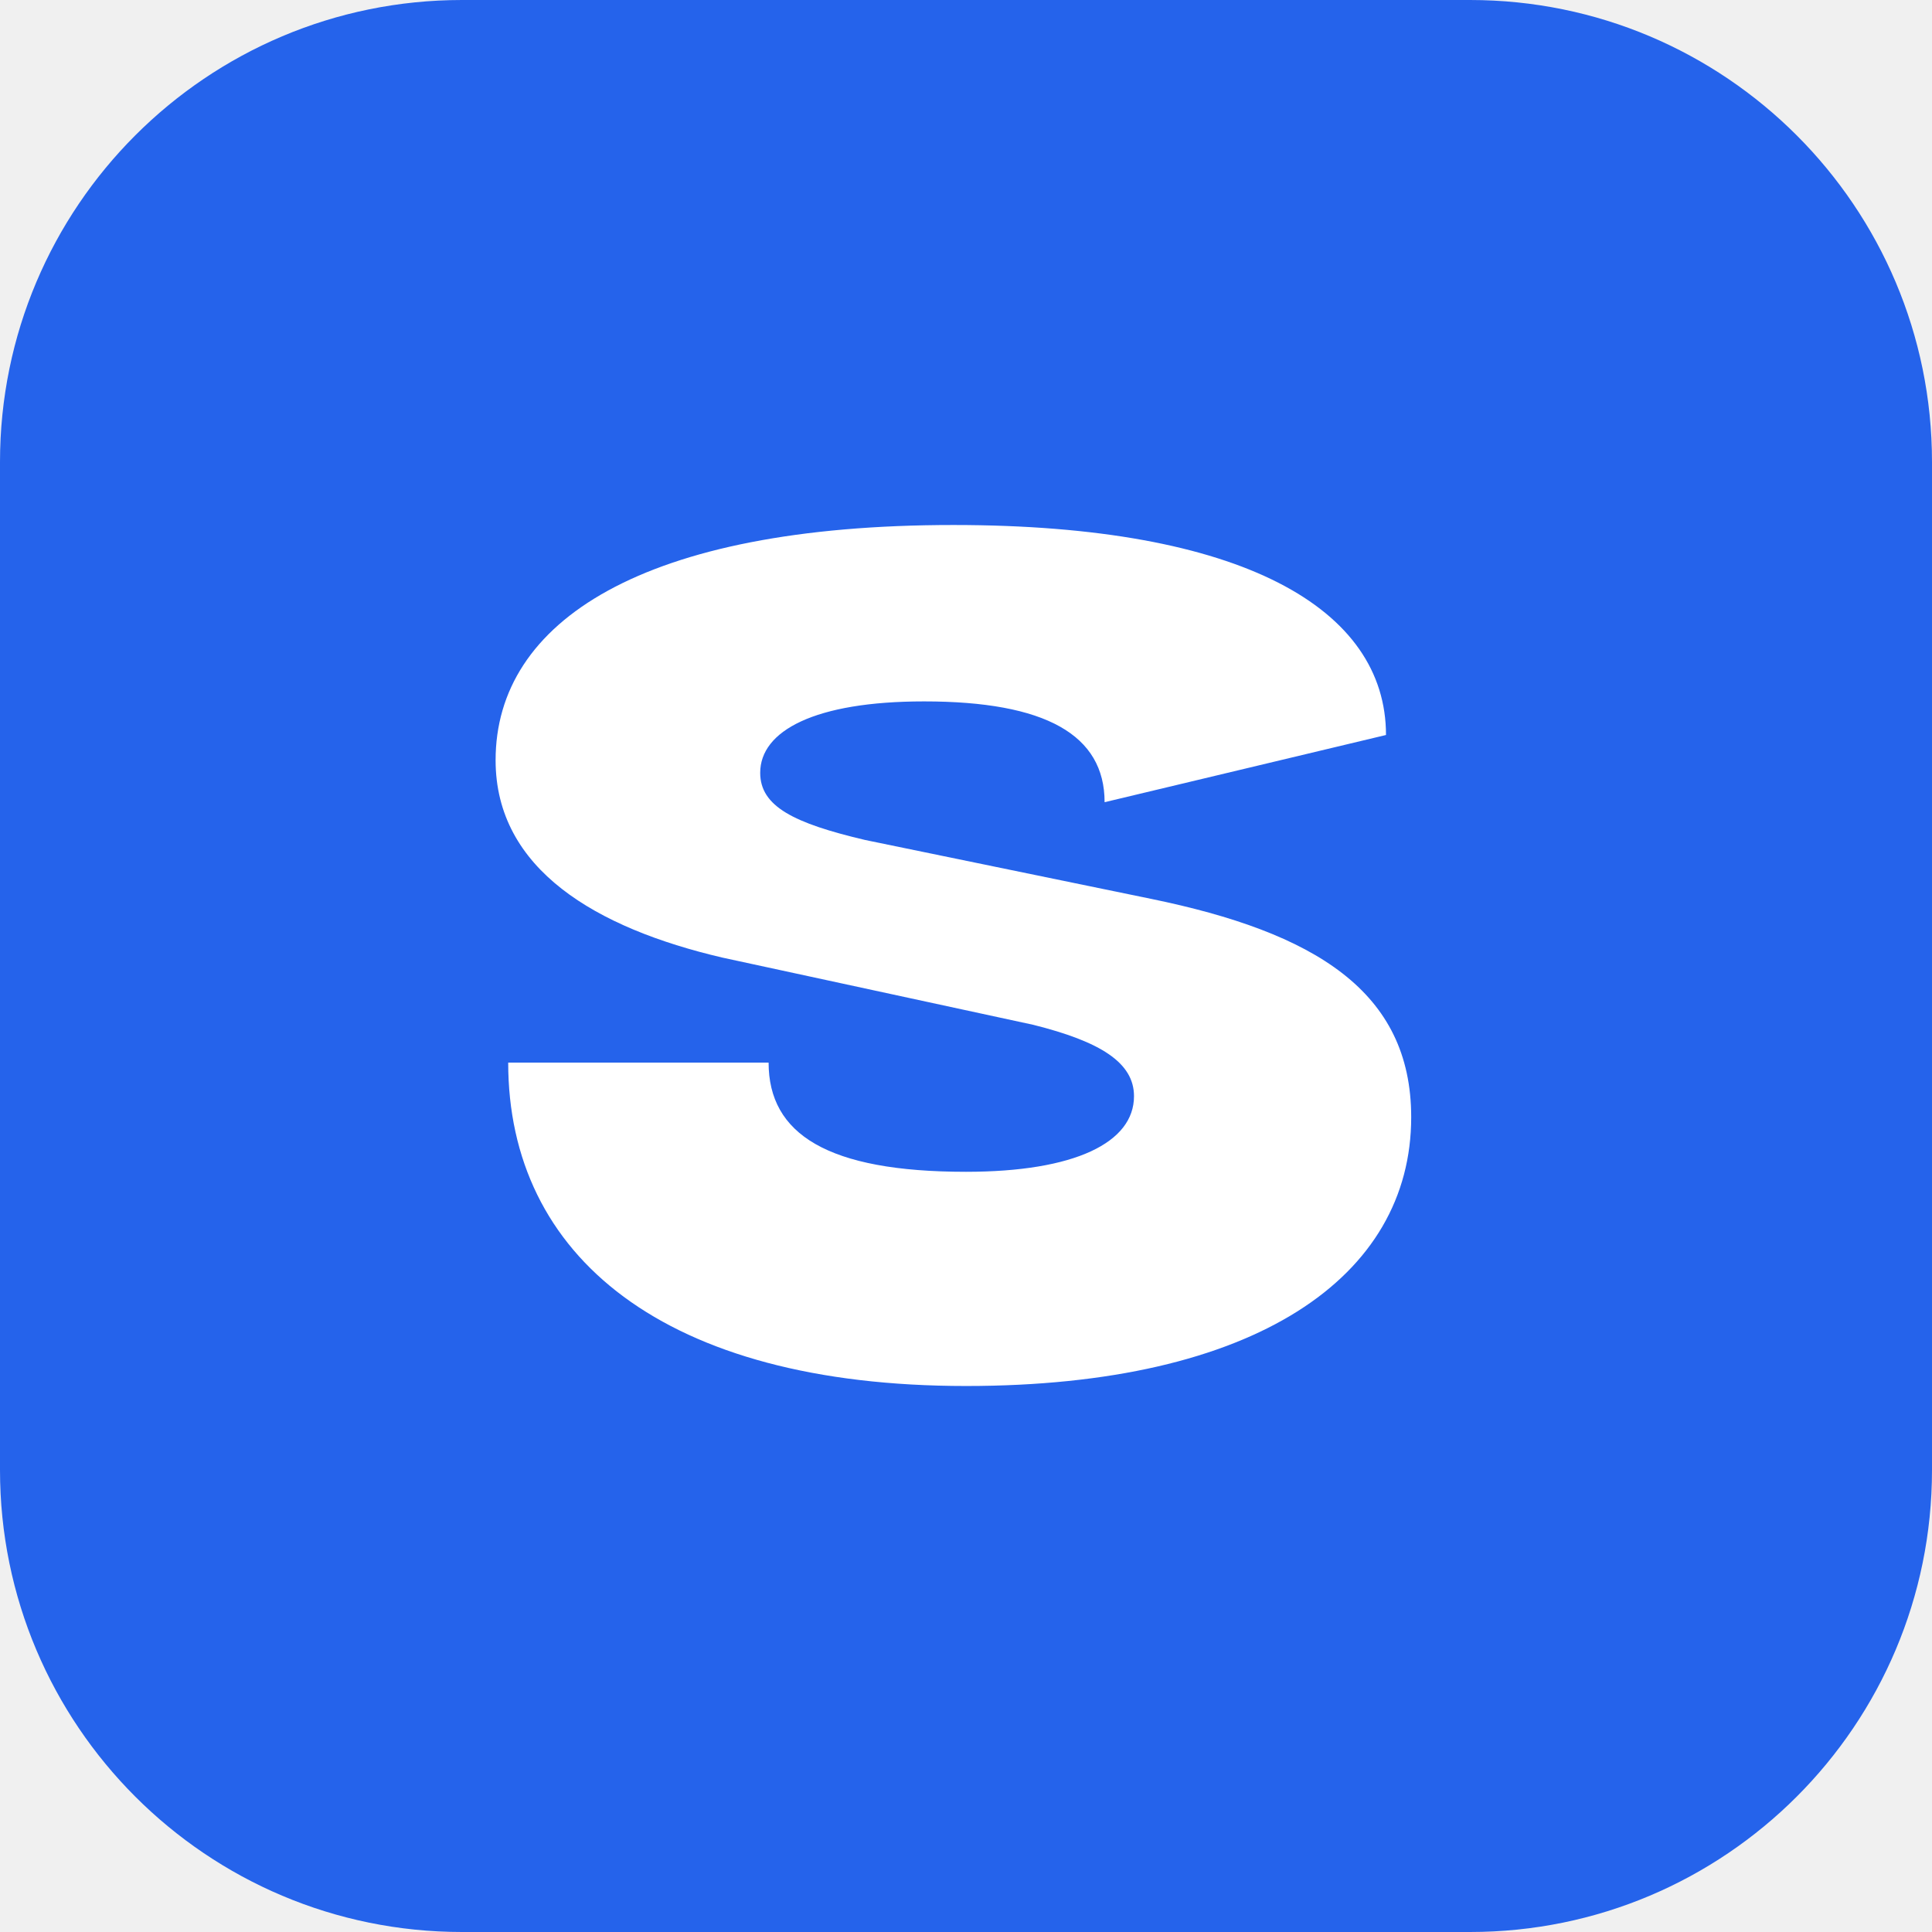
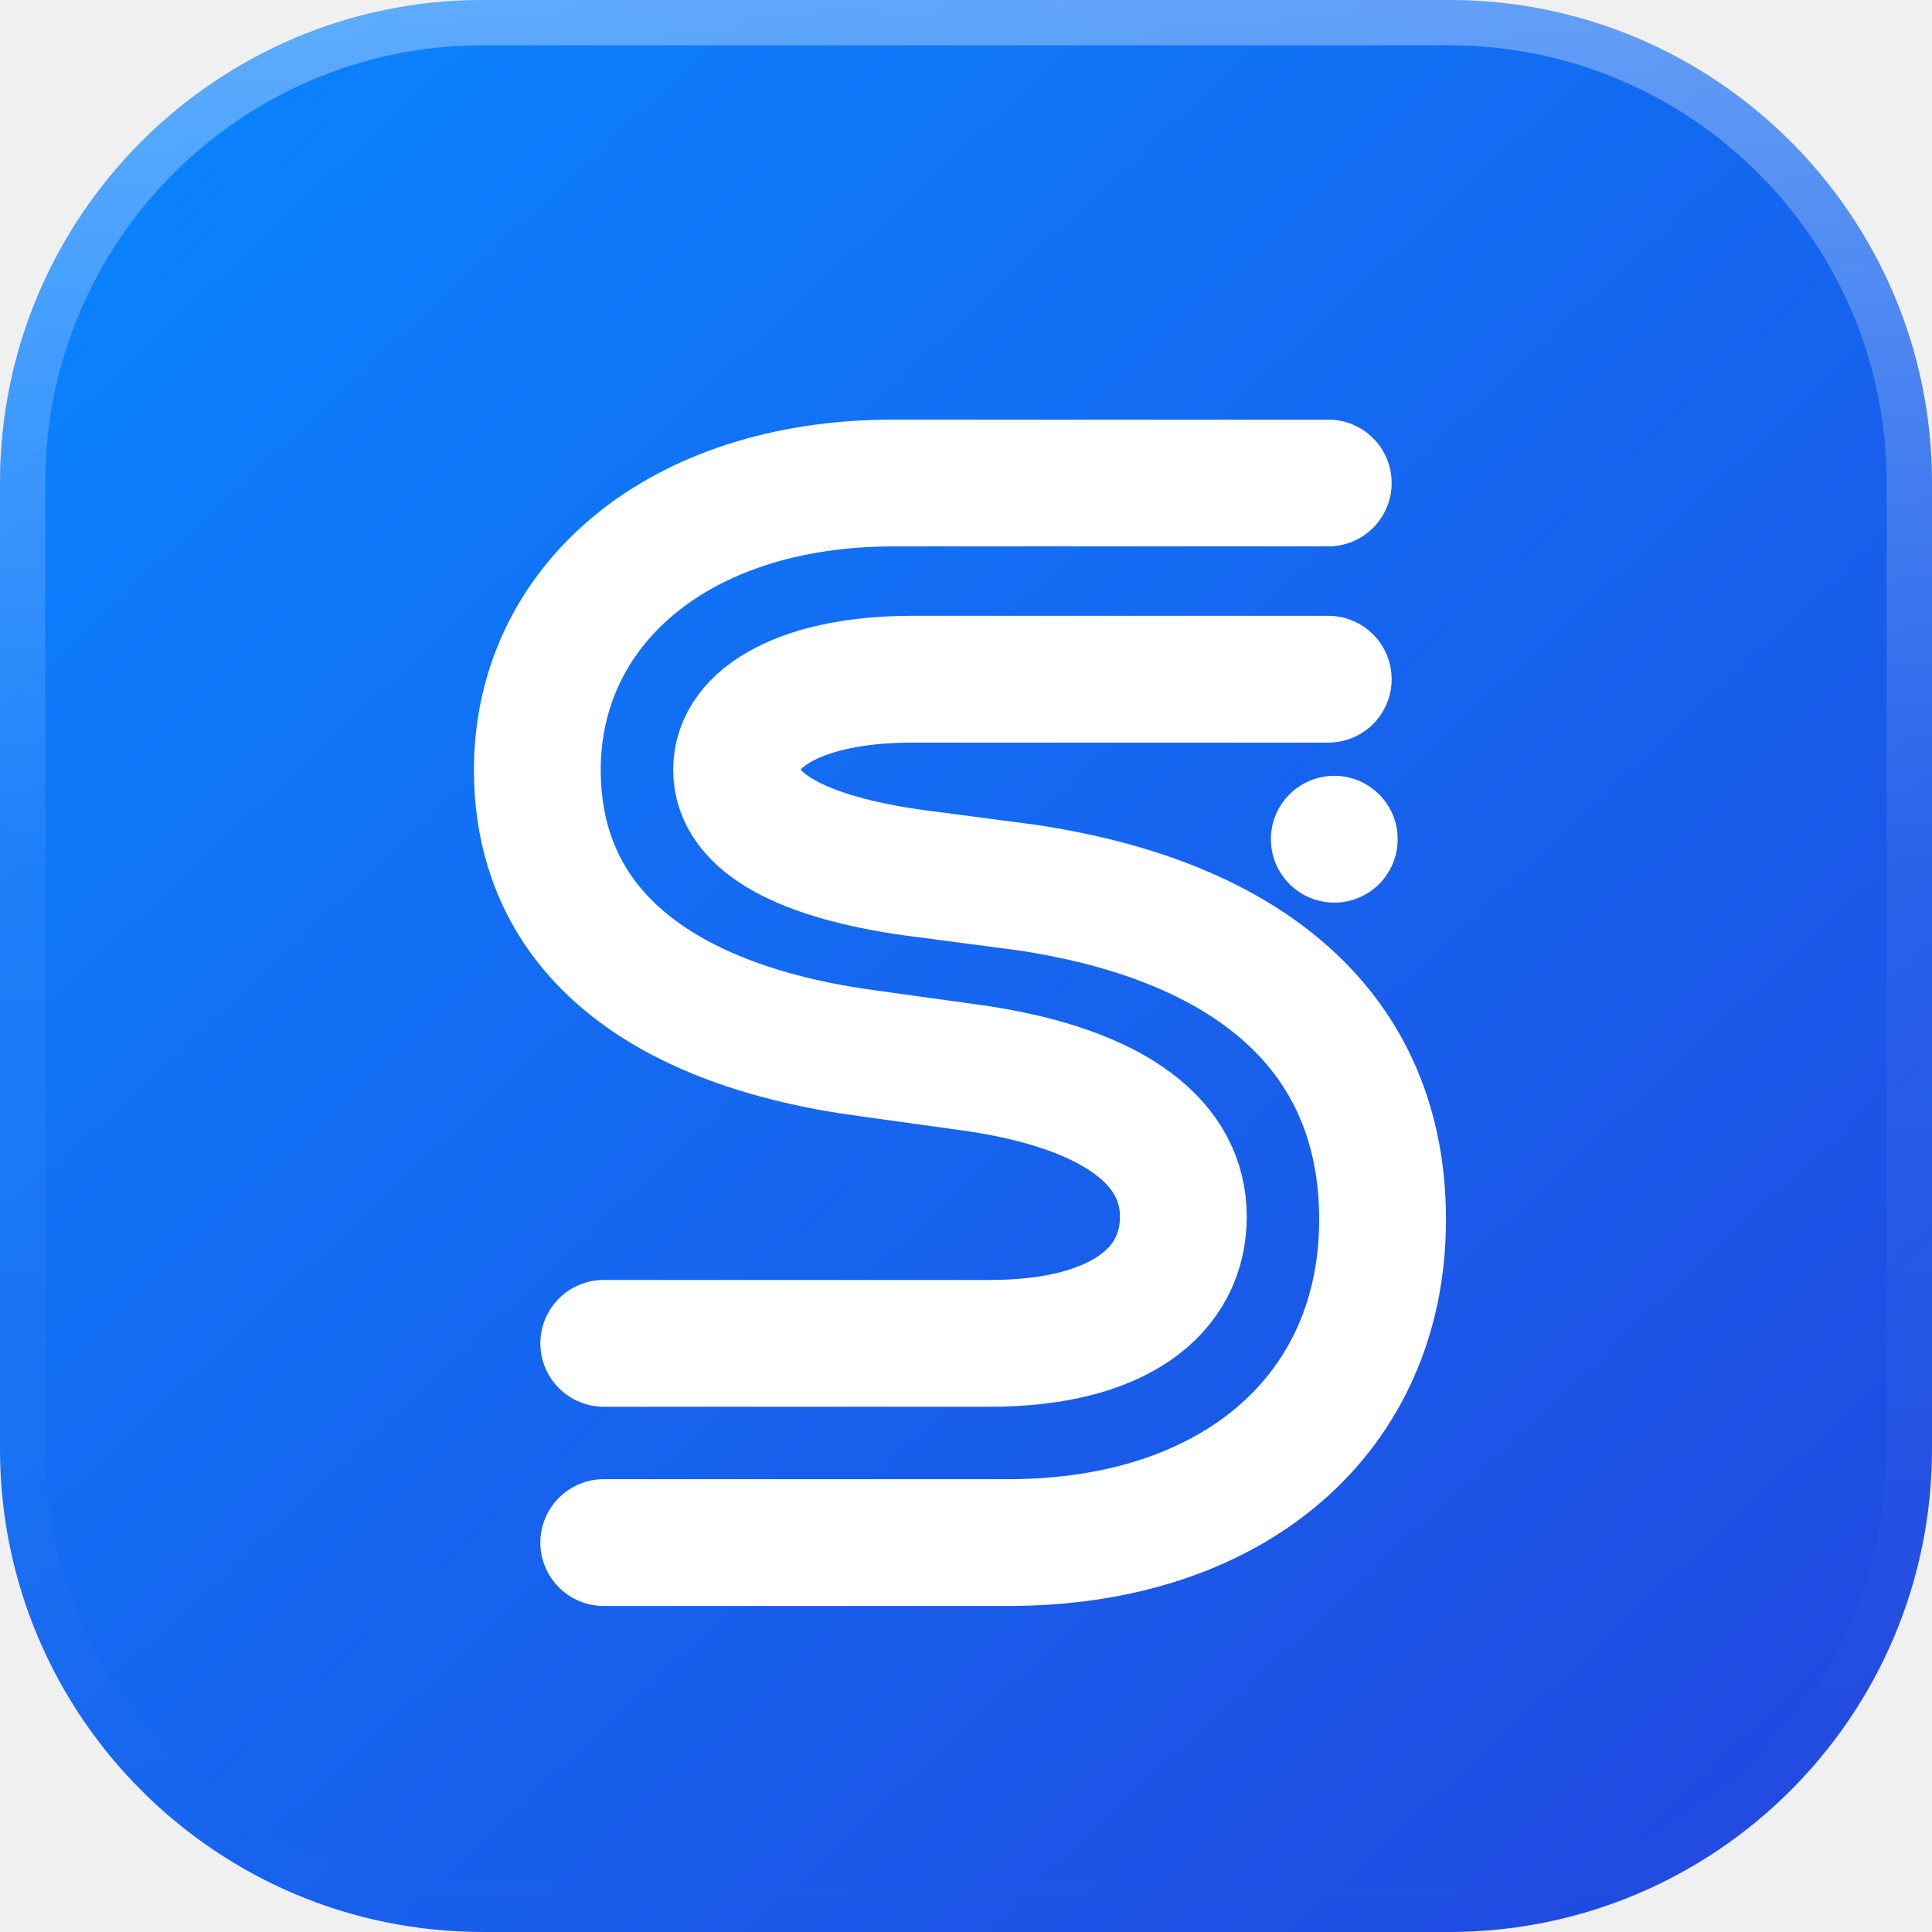
- <svg xmlns="http://www.w3.org/2000/svg" viewBox="0 0 46 46" width="46" height="46" fill="none" role="img" aria-label="Switchyard">
-   <rect width="46" height="46" rx="11" fill="#2563eb" />
-   <g transform="translate(2, 2.5)">
-     <path d="M31 15c0-3-3.4-5-10.3-5-7.4 0-10.9 2.3-10.9 5.6 0 2.6 2.4 4 5.4 4.7l7.4 1.6c1.6.4 2.4.9 2.4 1.7 0 1.1-1.4 1.8-4 1.8-3.3 0-4.7-.9-4.7-2.6h-6.2c0 4.6 3.7 7.7 10.9 7.7 6.9 0 10.6-2.6 10.6-6.4 0-3-2.3-4.4-6.2-5.2l-6.8-1.4c-1.7-.4-2.5-.8-2.5-1.6 0-1 1.3-1.7 3.9-1.7 2.9 0 4.3.8 4.3 2.4z" fill="#ffffff" />
-   </g>
+ <svg xmlns="http://www.w3.org/2000/svg" viewBox="0 0 64 64" fill="none">
+   <defs>
+     <linearGradient id="sy-bg" x1="4" y1="2" x2="60" y2="62" gradientUnits="userSpaceOnUse">
+       <stop offset="0%" stop-color="#0A84FF" />
+       <stop offset="100%" stop-color="#2148E0" />
+     </linearGradient>
+     <linearGradient id="sy-rim" x1="32" y1="0" x2="32" y2="64" gradientUnits="userSpaceOnUse">
+       <stop offset="0%" stop-color="#FFFFFF" stop-opacity="0.34" />
+       <stop offset="45%" stop-color="#FFFFFF" stop-opacity="0.06" />
+       <stop offset="100%" stop-color="#FFFFFF" stop-opacity="0" />
+     </linearGradient>
+   </defs>
+   <rect width="64" height="64" rx="16" fill="url(#sy-bg)" />
+   <rect x="0.75" y="0.75" width="62.5" height="62.5" rx="15.25" stroke="url(#sy-rim)" stroke-width="1.5" />
+   <path d="M44 16H29.6C22.4 16 17.8 20.1 17.8 25.5C17.8 30.9 22.0 34.0 28.8 34.9L32.4 35.4C37.0 36.1 39.2 37.9 39.2 40.3C39.2 42.8 37.0 44.5 32.8 44.5H20" stroke="#FFFFFF" stroke-width="4.2" stroke-linecap="round" stroke-linejoin="round" />
+   <path d="M44 22.5H30.2C26.7 22.5 24.4 23.7 24.4 25.5C24.4 27.3 26.7 28.4 30.2 28.9L34.0 29.4C41.4 30.5 45.8 34.2 45.8 40.4C45.8 46.8 40.9 51.1 33.4 51.1H20" stroke="#FFFFFF" stroke-width="4.2" stroke-linecap="round" stroke-linejoin="round" />
+   <circle cx="44.2" cy="27.8" r="2.1" fill="#FFFFFF" />
</svg>
